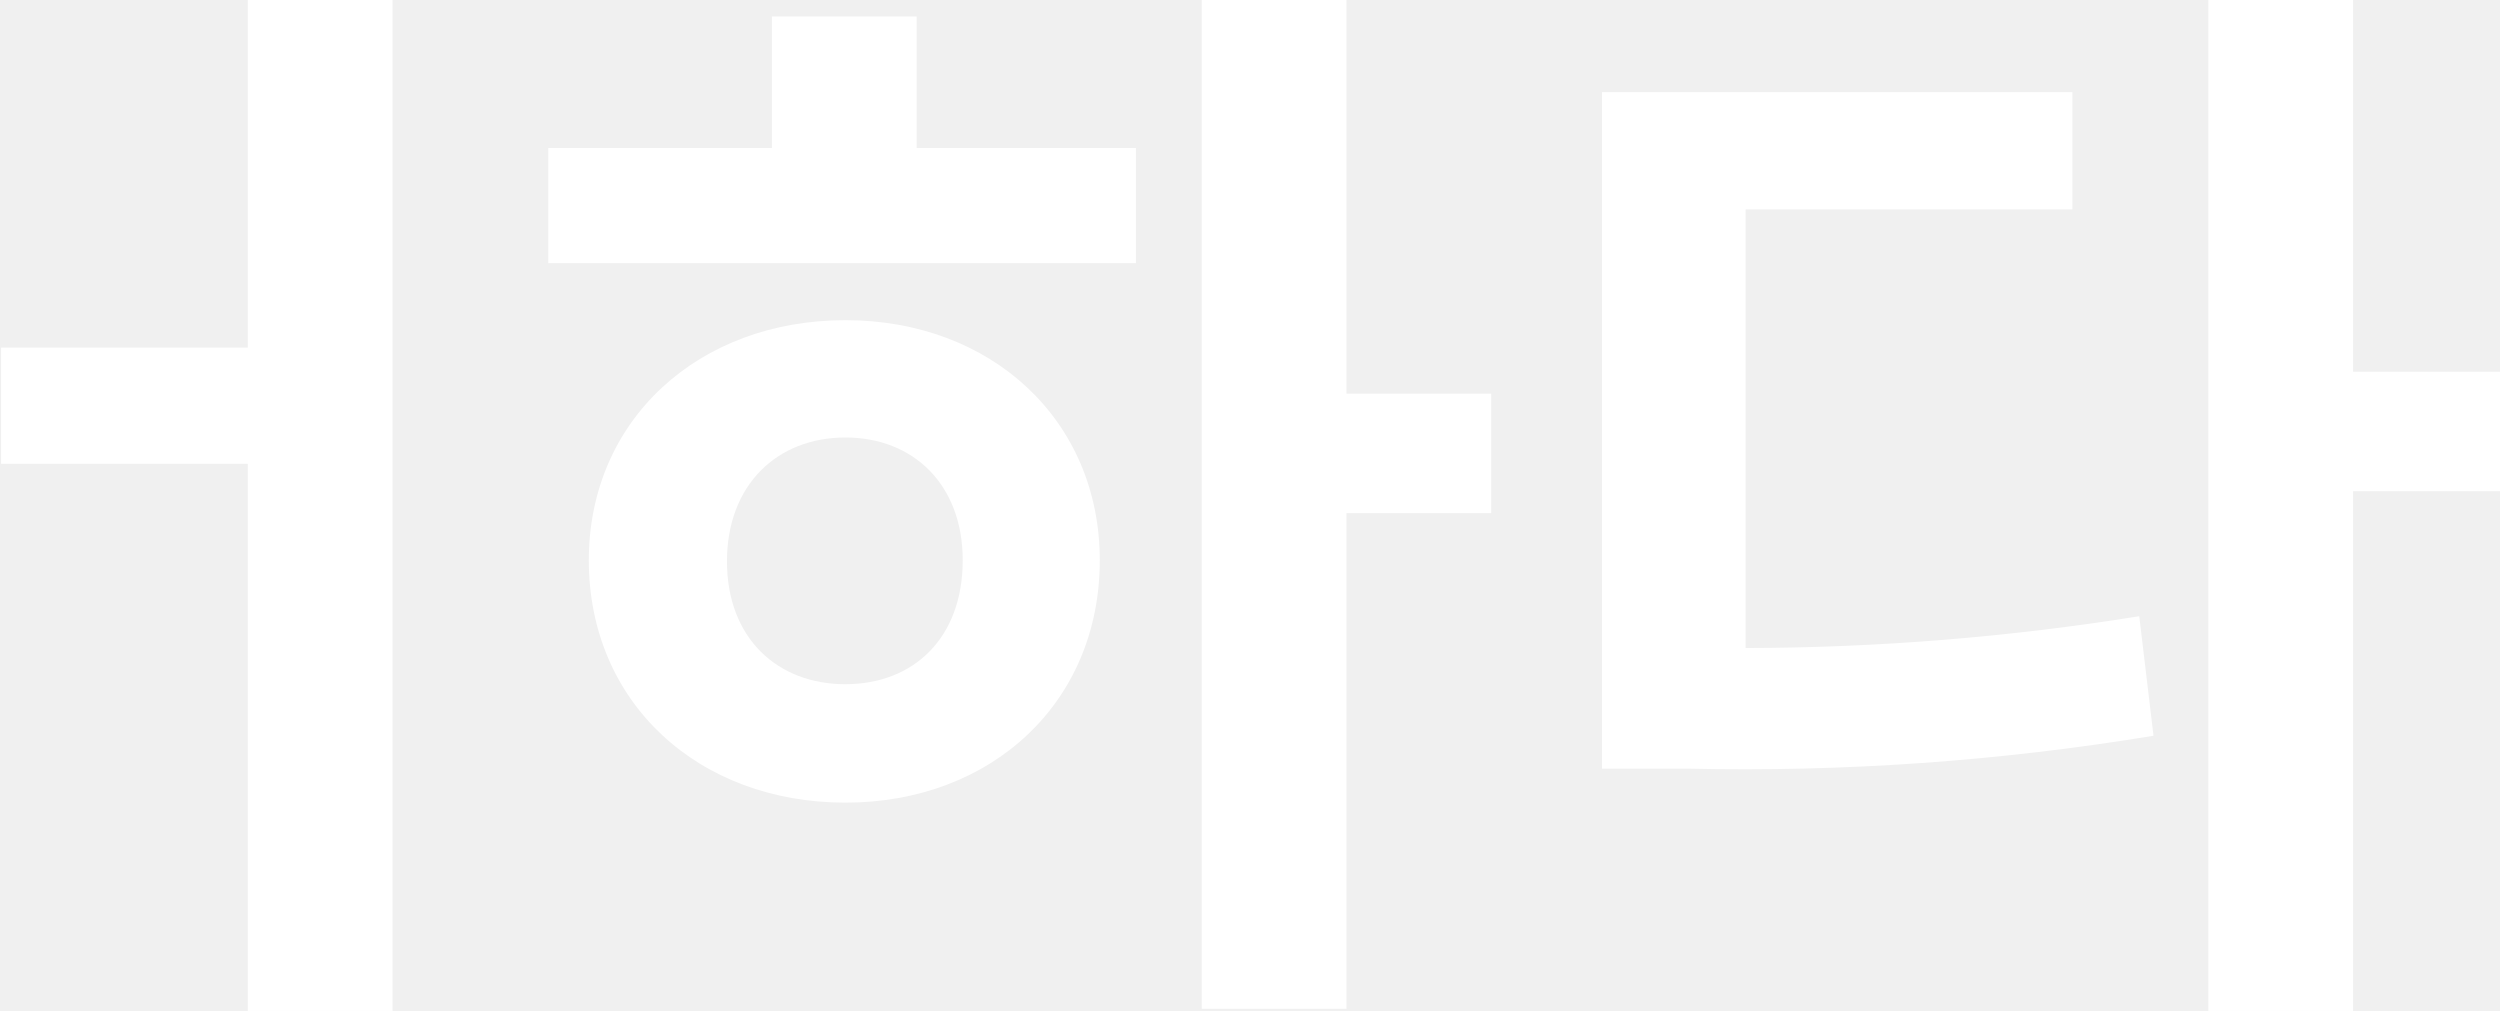
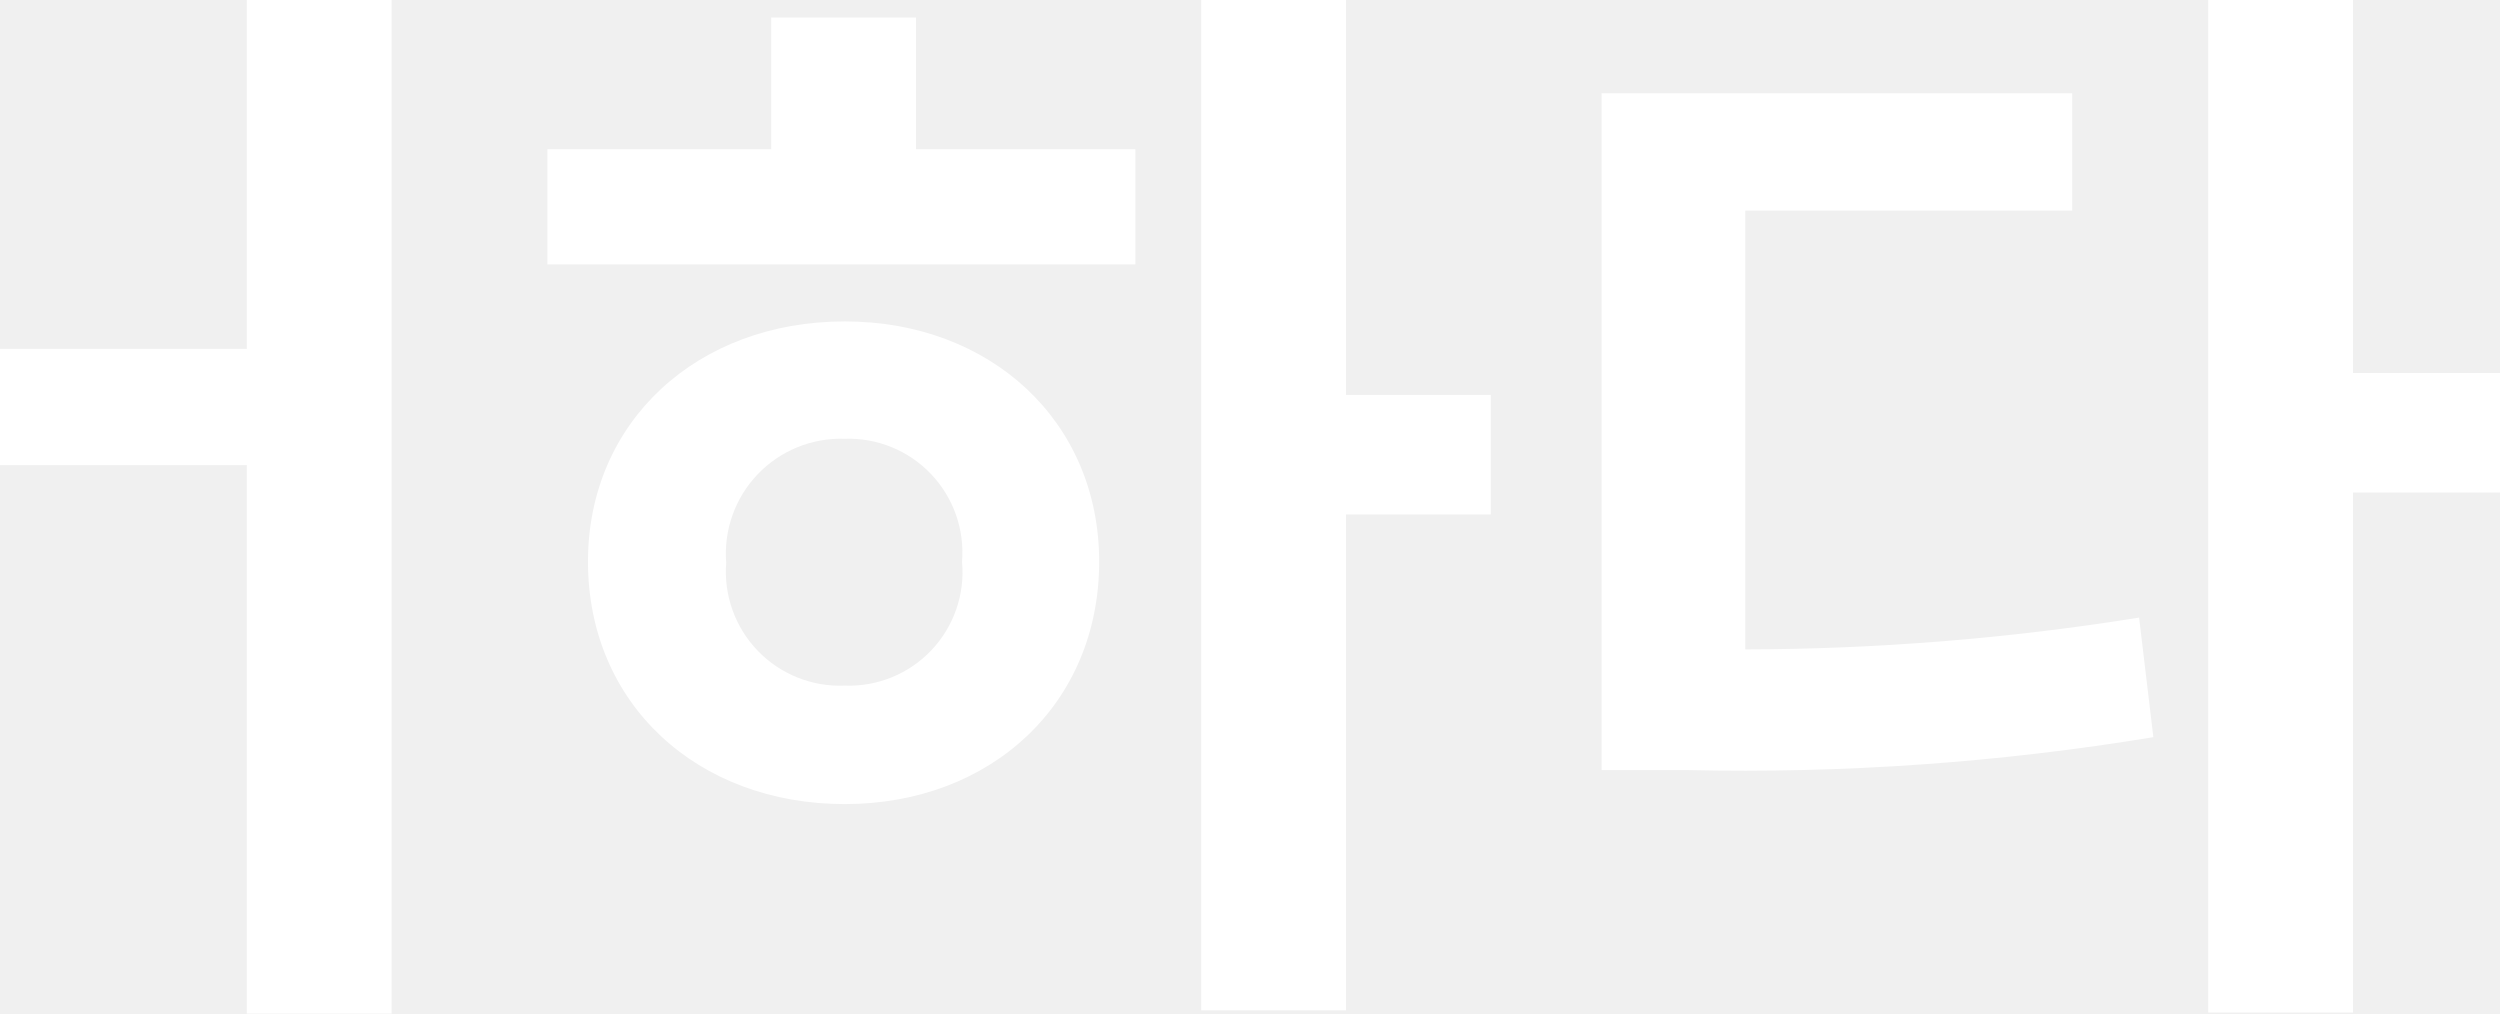
- <svg xmlns="http://www.w3.org/2000/svg" width="114" height="46.1" viewBox="0 0 114 46.1">
-   <defs>
-     <clipPath id="clip-path">
-       <rect id="사각형_529" data-name="사각형 529" width="114" height="46.1" transform="translate(1063 423.1)" fill="#fff" opacity="0.56" />
-     </clipPath>
-   </defs>
-   <g id="마스크_그룹_2" data-name="마스크 그룹 2" transform="translate(-1063 -423.1)" clip-path="url(#clip-path)">
-     <path id="패스_40" data-name="패스 40" d="M229.55-41.75v15.9H218.3v5.3h11.25v25h6.6v-46.2ZM256.8-10.5c-3.1,0-5.4-2.1-5.4-5.6s2.3-5.65,5.4-5.65,5.35,2.15,5.35,5.6C262.15-12.6,259.9-10.5,256.8-10.5Zm0-16.6c-6.7,0-11.7,4.55-11.7,10.95,0,6.5,5,11.05,11.7,11.05,6.65,0,11.6-4.55,11.6-11.05C268.4-22.55,263.45-27.1,256.8-27.1Zm3.25-13.85h-6.6v6h-10.2v5.25h26.8v-5.25h-10Zm26.2,17.2h-6.6v-18h-6.6V4.3h6.6V-18.3h6.6Zm11.6-8.4h14.9V-37.5H291.3V-6.65h3.9a114.645,114.645,0,0,0,21.25-1.5l-.65-5.45a114.469,114.469,0,0,1-17.95,1.45Zm34.4,7.4h-6.7v-17h-6.6V4.4h6.6V-19.3h6.7Z" transform="translate(844.75 464.8)" fill="#fff" />
-   </g>
+ <svg xmlns="http://www.w3.org/2000/svg" width="68.37" height="27.72" viewBox="0 0 68.37 27.72">
+   <path id="패스_1400" data-name="패스 1400" d="M20.52-25.05v9.54H13.77v3.18h6.75v15h3.96V-25.05ZM36.87-6.3a3.119,3.119,0,0,1-3.24-3.36,3.144,3.144,0,0,1,3.24-3.39,3.112,3.112,0,0,1,3.21,3.36A3.106,3.106,0,0,1,36.87-6.3Zm0-9.96c-4.02,0-7.02,2.73-7.02,6.57,0,3.9,3,6.63,7.02,6.63,3.99,0,6.96-2.73,6.96-6.63C43.83-13.53,40.86-16.26,36.87-16.26Zm1.95-8.31H34.86v3.6H28.74v3.15H44.82v-3.15h-6ZM54.54-14.25H50.58v-10.8H46.62V2.58h3.96V-10.98h3.96Zm6.96-5.04h8.94V-22.5H57.57V-3.99h2.34a68.787,68.787,0,0,0,12.75-.9l-.39-3.27a68.681,68.681,0,0,1-10.77.87Zm20.64,4.44H78.12v-10.2H74.16V2.64h3.96V-11.58h4.02Z" transform="translate(-13.77 25.05)" fill="#fff" />
</svg>
